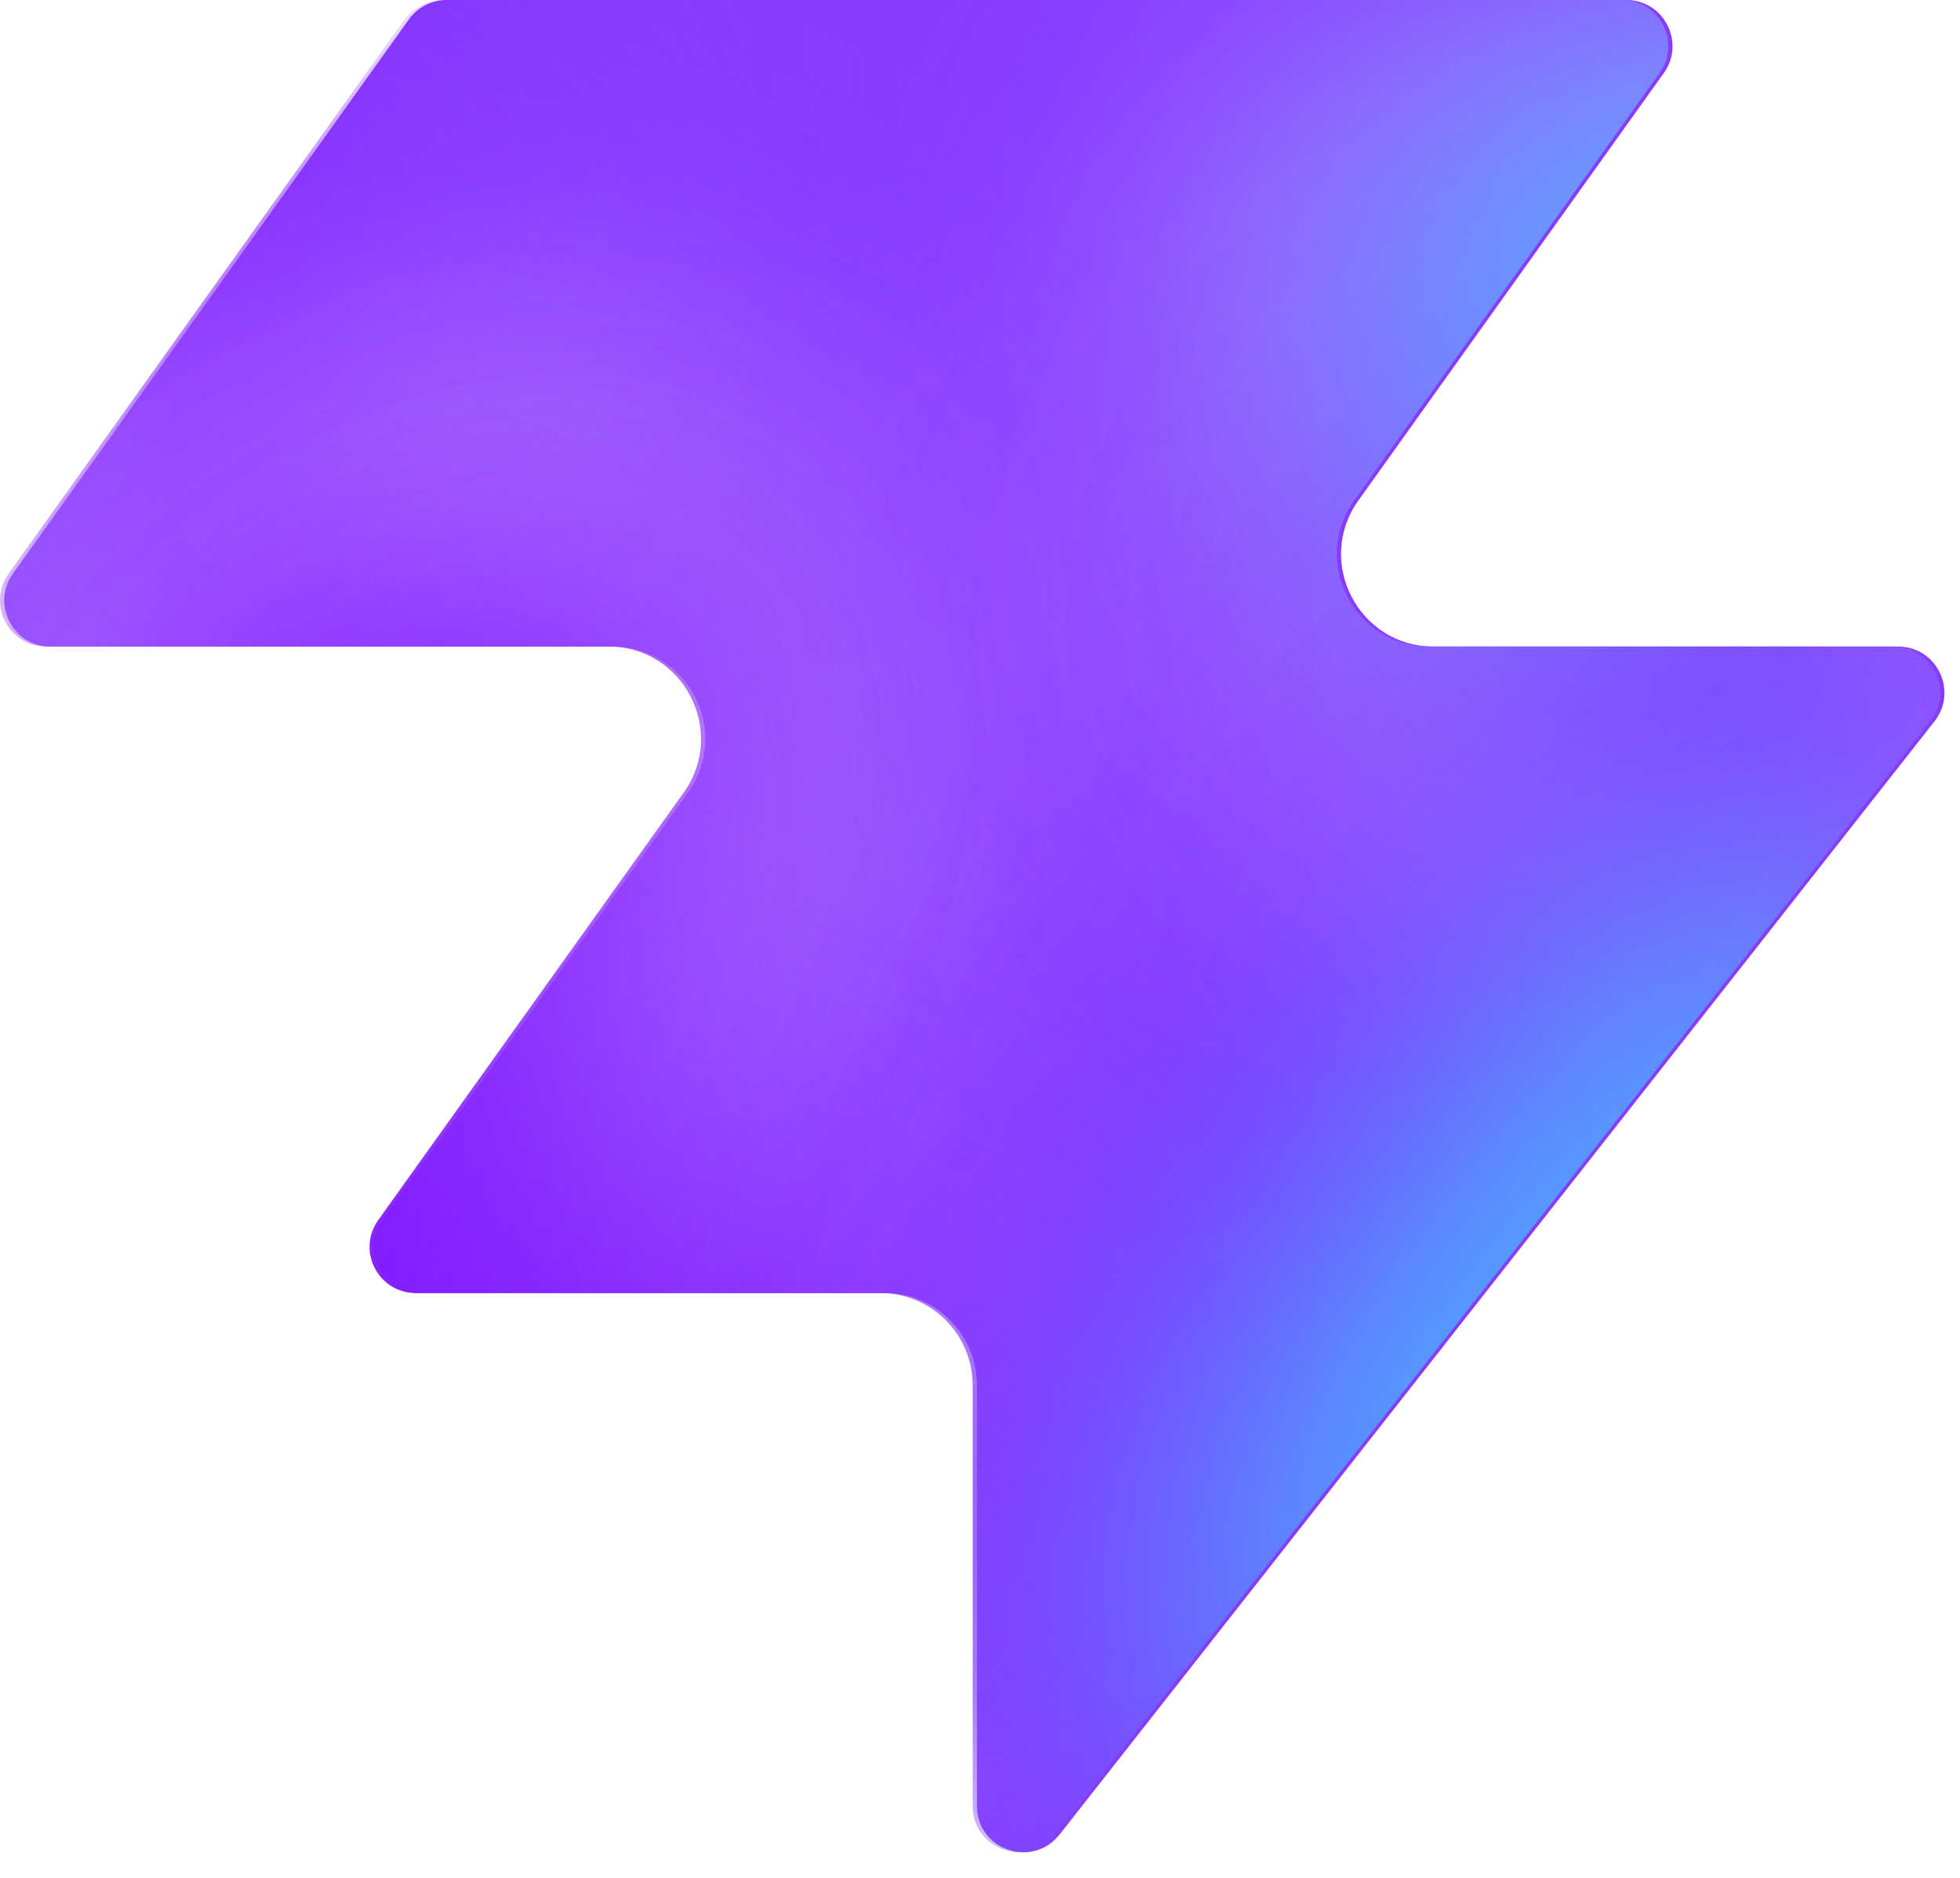
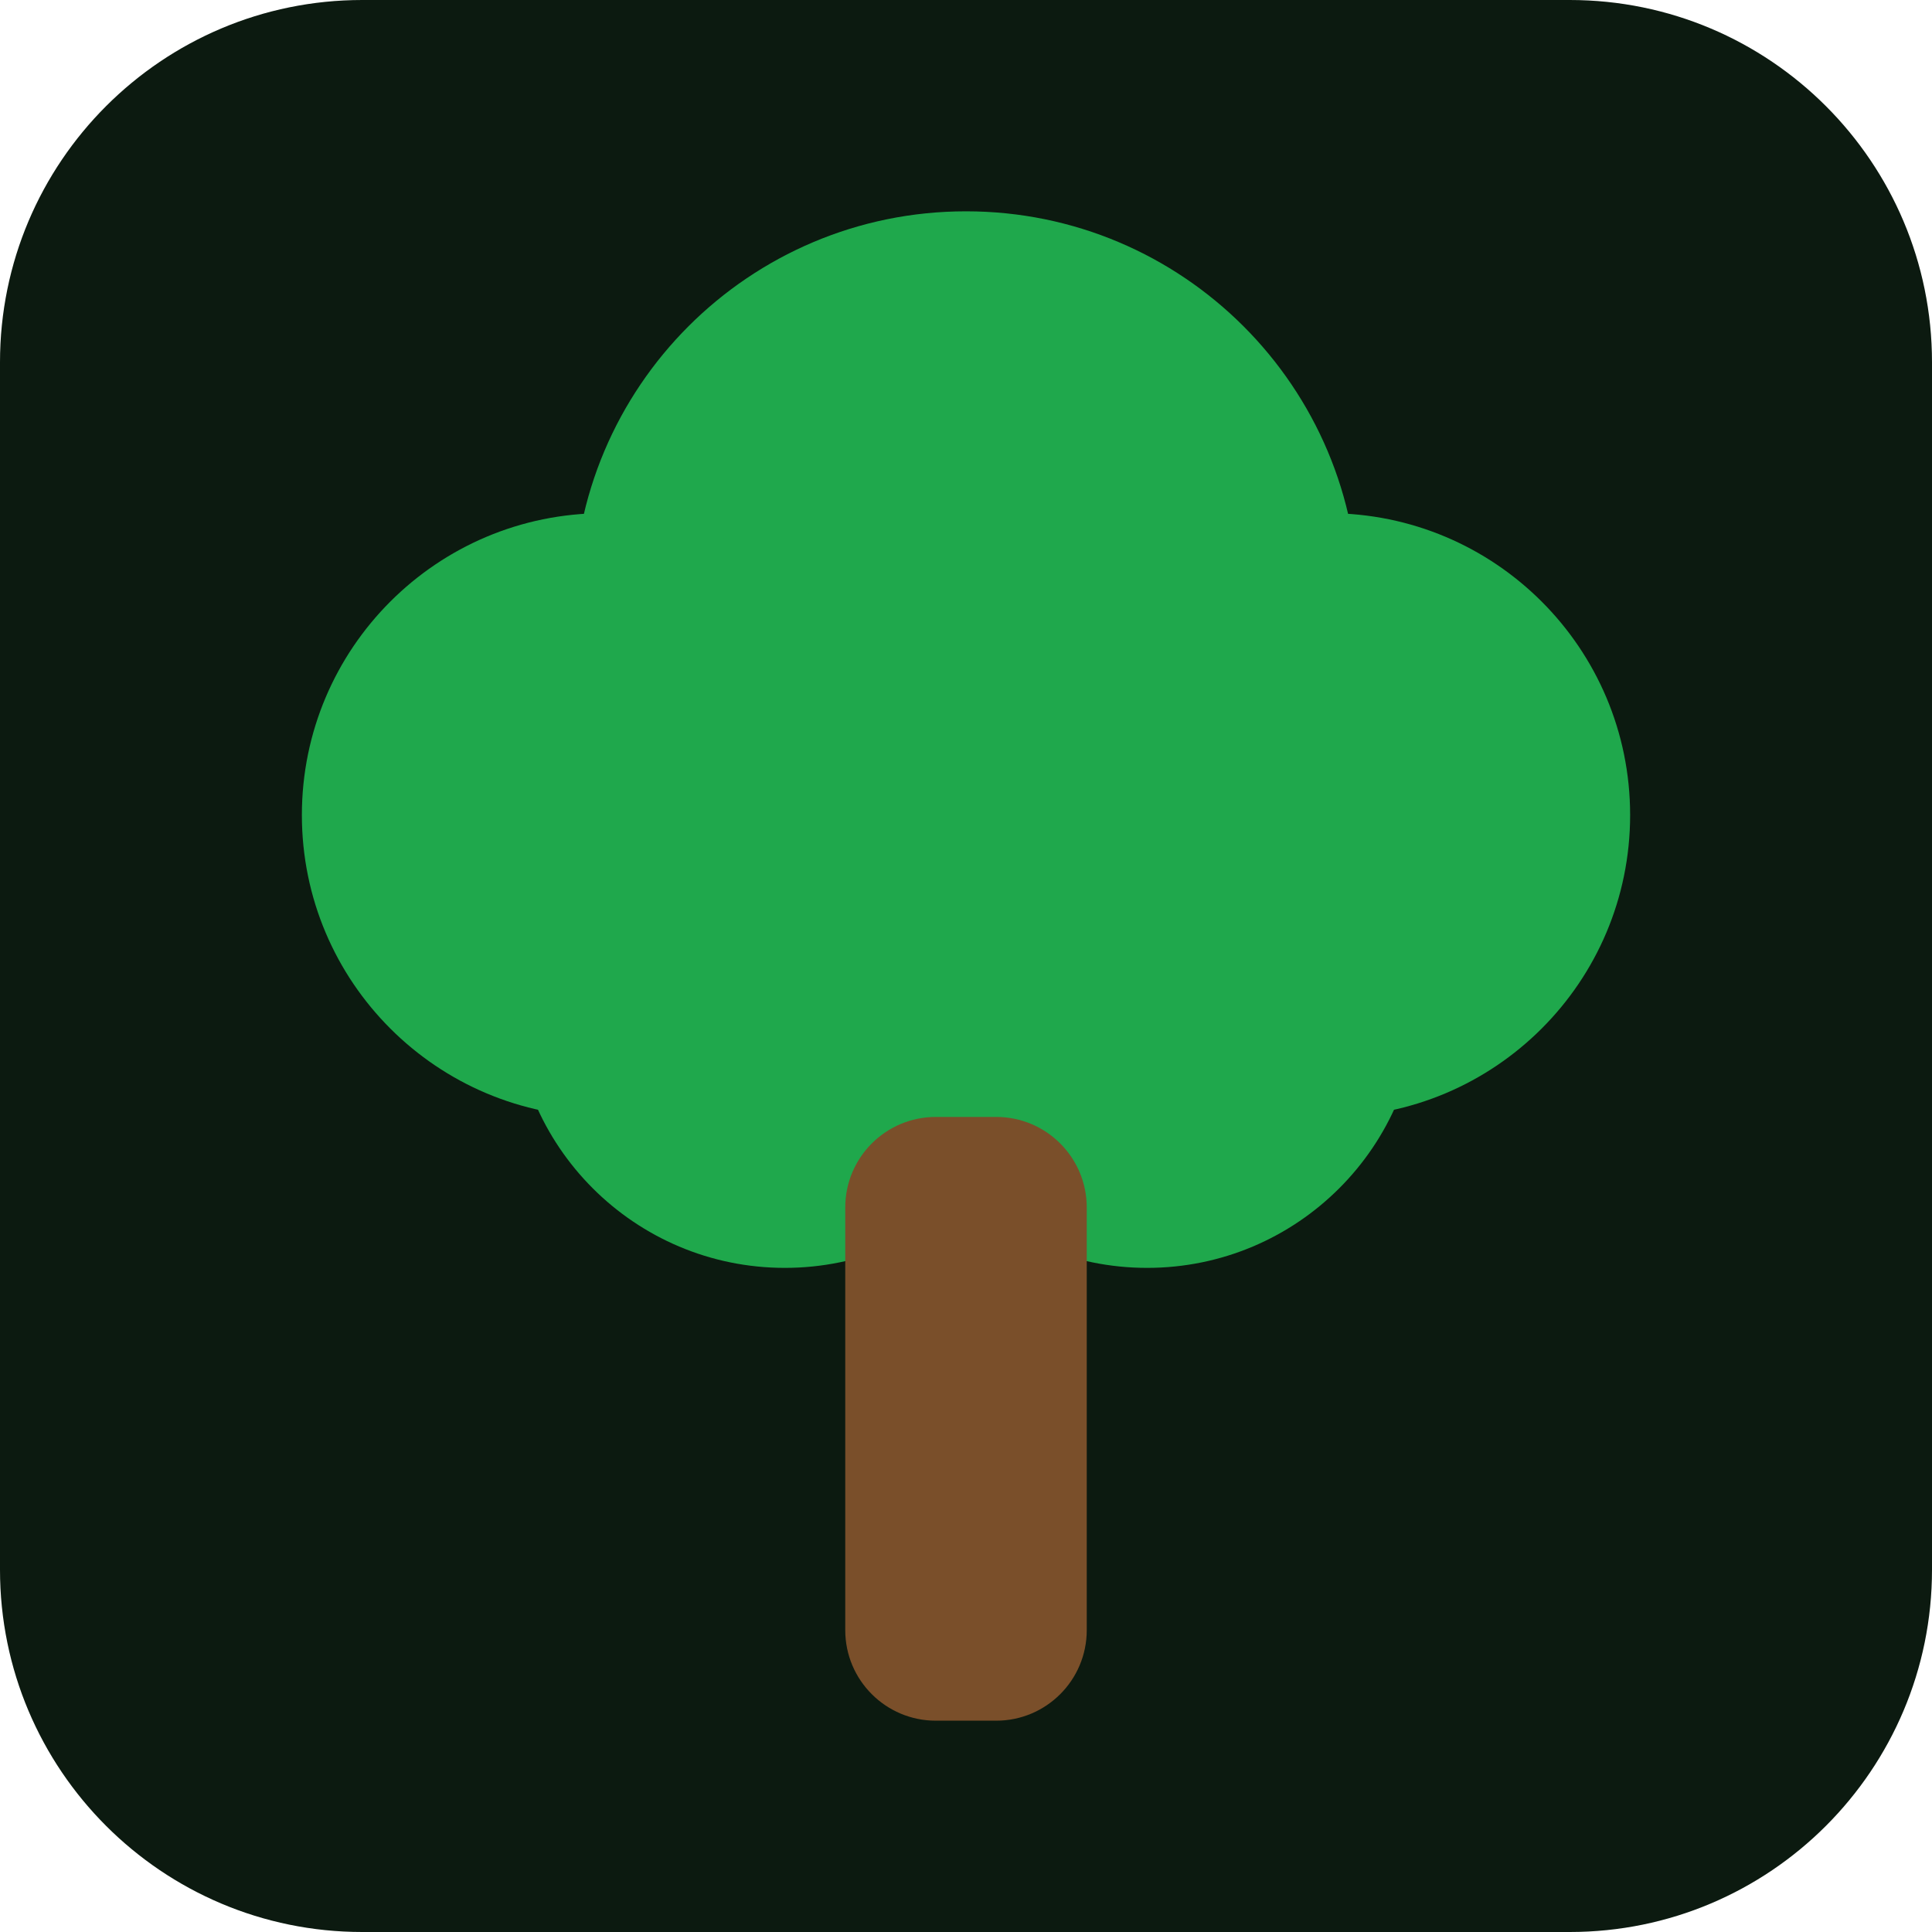
- <svg xmlns="http://www.w3.org/2000/svg" width="48" height="46" fill="none" viewBox="0 0 48 46">
-   <path fill="#863bff" d="M25.946 44.938c-.664.845-2.021.375-2.021-.698V33.937a2.26 2.26 0 0 0-2.262-2.262H10.287c-.92 0-1.456-1.04-.92-1.788l7.48-10.471c1.07-1.497 0-3.578-1.842-3.578H1.237c-.92 0-1.456-1.04-.92-1.788L10.013.474c.214-.297.556-.474.92-.474h28.894c.92 0 1.456 1.04.92 1.788l-7.48 10.471c-1.07 1.498 0 3.579 1.842 3.579h11.377c.943 0 1.473 1.088.89 1.83L25.947 44.94z" style="fill:#863bff;fill:color(display-p3 .525 .23 1);fill-opacity:1" />
-   <mask id="a" width="48" height="46" x="0" y="0" maskUnits="userSpaceOnUse" style="mask-type:alpha">
-     <path fill="#000" d="M25.842 44.938c-.664.844-2.021.375-2.021-.698V33.937a2.26 2.26 0 0 0-2.262-2.262H10.183c-.92 0-1.456-1.04-.92-1.788l7.48-10.471c1.07-1.498 0-3.579-1.842-3.579H1.133c-.92 0-1.456-1.04-.92-1.787L9.91.473c.214-.297.556-.474.92-.474h28.894c.92 0 1.456 1.04.92 1.788l-7.48 10.471c-1.07 1.498 0 3.578 1.842 3.578h11.377c.943 0 1.473 1.088.89 1.832L25.843 44.94z" style="fill:#000;fill-opacity:1" />
-   </mask>
-   <g mask="url(#a)">
-     <g filter="url(#b)">
-       <ellipse cx="5.508" cy="14.704" fill="#ede6ff" rx="5.508" ry="14.704" style="fill:#ede6ff;fill:color(display-p3 .927 .903 1);fill-opacity:1" transform="matrix(.00324 1 1 -.00324 -4.47 31.516)" />
-     </g>
-     <g filter="url(#c)">
-       <ellipse cx="10.399" cy="29.851" fill="#ede6ff" rx="10.399" ry="29.851" style="fill:#ede6ff;fill:color(display-p3 .927 .903 1);fill-opacity:1" transform="matrix(.00324 1 1 -.00324 -39.328 7.883)" />
-     </g>
-     <g filter="url(#d)">
-       <ellipse cx="5.508" cy="30.487" fill="#7e14ff" rx="5.508" ry="30.487" style="fill:#7e14ff;fill:color(display-p3 .492 .077 1);fill-opacity:1" transform="rotate(89.814 -25.913 -14.639)scale(1 -1)" />
-     </g>
-     <g filter="url(#e)">
-       <ellipse cx="5.508" cy="30.599" fill="#7e14ff" rx="5.508" ry="30.599" style="fill:#7e14ff;fill:color(display-p3 .492 .077 1);fill-opacity:1" transform="rotate(89.814 -32.644 -3.334)scale(1 -1)" />
-     </g>
-     <g filter="url(#f)">
-       <ellipse cx="5.508" cy="30.599" fill="#7e14ff" rx="5.508" ry="30.599" style="fill:#7e14ff;fill:color(display-p3 .492 .077 1);fill-opacity:1" transform="matrix(.00324 1 1 -.00324 -34.34 30.47)" />
-     </g>
-     <g filter="url(#g)">
-       <ellipse cx="14.072" cy="22.078" fill="#ede6ff" rx="14.072" ry="22.078" style="fill:#ede6ff;fill:color(display-p3 .927 .903 1);fill-opacity:1" transform="rotate(93.35 24.506 48.493)scale(-1 1)" />
-     </g>
-     <g filter="url(#h)">
-       <ellipse cx="3.47" cy="21.501" fill="#7e14ff" rx="3.47" ry="21.501" style="fill:#7e14ff;fill:color(display-p3 .492 .077 1);fill-opacity:1" transform="rotate(89.009 28.708 47.59)scale(-1 1)" />
-     </g>
-     <g filter="url(#i)">
-       <ellipse cx="3.47" cy="21.501" fill="#7e14ff" rx="3.47" ry="21.501" style="fill:#7e14ff;fill:color(display-p3 .492 .077 1);fill-opacity:1" transform="rotate(89.009 28.708 47.59)scale(-1 1)" />
-     </g>
-     <g filter="url(#j)">
-       <ellipse cx=".387" cy="8.972" fill="#7e14ff" rx="4.407" ry="29.108" style="fill:#7e14ff;fill:color(display-p3 .492 .077 1);fill-opacity:1" transform="rotate(39.51 .387 8.972)" />
-     </g>
-     <g filter="url(#k)">
-       <ellipse cx="47.523" cy="-6.092" fill="#7e14ff" rx="4.407" ry="29.108" style="fill:#7e14ff;fill:color(display-p3 .492 .077 1);fill-opacity:1" transform="rotate(37.892 47.523 -6.092)" />
-     </g>
-     <g filter="url(#l)">
-       <ellipse cx="41.412" cy="6.333" fill="#47bfff" rx="5.971" ry="9.665" style="fill:#47bfff;fill:color(display-p3 .28 .748 1);fill-opacity:1" transform="rotate(37.892 41.412 6.333)" />
-     </g>
-     <g filter="url(#m)">
-       <ellipse cx="-1.879" cy="38.332" fill="#7e14ff" rx="4.407" ry="29.108" style="fill:#7e14ff;fill:color(display-p3 .492 .077 1);fill-opacity:1" transform="rotate(37.892 -1.88 38.332)" />
-     </g>
-     <g filter="url(#n)">
-       <ellipse cx="-1.879" cy="38.332" fill="#7e14ff" rx="4.407" ry="29.108" style="fill:#7e14ff;fill:color(display-p3 .492 .077 1);fill-opacity:1" transform="rotate(37.892 -1.88 38.332)" />
-     </g>
-     <g filter="url(#o)">
-       <ellipse cx="35.651" cy="29.907" fill="#7e14ff" rx="4.407" ry="29.108" style="fill:#7e14ff;fill:color(display-p3 .492 .077 1);fill-opacity:1" transform="rotate(37.892 35.651 29.907)" />
-     </g>
-     <g filter="url(#p)">
-       <ellipse cx="38.418" cy="32.4" fill="#47bfff" rx="5.971" ry="15.297" style="fill:#47bfff;fill:color(display-p3 .28 .748 1);fill-opacity:1" transform="rotate(37.892 38.418 32.4)" />
-     </g>
-   </g>
-   <defs>
-     <filter id="b" width="60.045" height="41.654" x="-19.77" y="16.149" color-interpolation-filters="sRGB" filterUnits="userSpaceOnUse">
-       <feFlood flood-opacity="0" result="BackgroundImageFix" />
-       <feBlend in="SourceGraphic" in2="BackgroundImageFix" result="shape" />
-       <feGaussianBlur result="effect1_foregroundBlur_2002_17158" stdDeviation="7.659" />
-     </filter>
-     <filter id="c" width="90.34" height="51.437" x="-54.613" y="-7.533" color-interpolation-filters="sRGB" filterUnits="userSpaceOnUse">
-       <feFlood flood-opacity="0" result="BackgroundImageFix" />
-       <feBlend in="SourceGraphic" in2="BackgroundImageFix" result="shape" />
-       <feGaussianBlur result="effect1_foregroundBlur_2002_17158" stdDeviation="7.659" />
-     </filter>
-     <filter id="d" width="79.355" height="29.4" x="-49.64" y="2.03" color-interpolation-filters="sRGB" filterUnits="userSpaceOnUse">
-       <feFlood flood-opacity="0" result="BackgroundImageFix" />
-       <feBlend in="SourceGraphic" in2="BackgroundImageFix" result="shape" />
-       <feGaussianBlur result="effect1_foregroundBlur_2002_17158" stdDeviation="4.596" />
-     </filter>
-     <filter id="e" width="79.579" height="29.4" x="-45.045" y="20.029" color-interpolation-filters="sRGB" filterUnits="userSpaceOnUse">
-       <feFlood flood-opacity="0" result="BackgroundImageFix" />
-       <feBlend in="SourceGraphic" in2="BackgroundImageFix" result="shape" />
-       <feGaussianBlur result="effect1_foregroundBlur_2002_17158" stdDeviation="4.596" />
-     </filter>
-     <filter id="f" width="79.579" height="29.4" x="-43.513" y="21.178" color-interpolation-filters="sRGB" filterUnits="userSpaceOnUse">
-       <feFlood flood-opacity="0" result="BackgroundImageFix" />
-       <feBlend in="SourceGraphic" in2="BackgroundImageFix" result="shape" />
-       <feGaussianBlur result="effect1_foregroundBlur_2002_17158" stdDeviation="4.596" />
-     </filter>
-     <filter id="g" width="74.749" height="58.852" x="15.756" y="-17.901" color-interpolation-filters="sRGB" filterUnits="userSpaceOnUse">
-       <feFlood flood-opacity="0" result="BackgroundImageFix" />
-       <feBlend in="SourceGraphic" in2="BackgroundImageFix" result="shape" />
-       <feGaussianBlur result="effect1_foregroundBlur_2002_17158" stdDeviation="7.659" />
-     </filter>
-     <filter id="h" width="61.377" height="25.362" x="23.548" y="2.284" color-interpolation-filters="sRGB" filterUnits="userSpaceOnUse">
-       <feFlood flood-opacity="0" result="BackgroundImageFix" />
-       <feBlend in="SourceGraphic" in2="BackgroundImageFix" result="shape" />
-       <feGaussianBlur result="effect1_foregroundBlur_2002_17158" stdDeviation="4.596" />
-     </filter>
-     <filter id="i" width="61.377" height="25.362" x="23.548" y="2.284" color-interpolation-filters="sRGB" filterUnits="userSpaceOnUse">
-       <feFlood flood-opacity="0" result="BackgroundImageFix" />
-       <feBlend in="SourceGraphic" in2="BackgroundImageFix" result="shape" />
-       <feGaussianBlur result="effect1_foregroundBlur_2002_17158" stdDeviation="4.596" />
-     </filter>
-     <filter id="j" width="56.045" height="63.649" x="-27.636" y="-22.853" color-interpolation-filters="sRGB" filterUnits="userSpaceOnUse">
-       <feFlood flood-opacity="0" result="BackgroundImageFix" />
-       <feBlend in="SourceGraphic" in2="BackgroundImageFix" result="shape" />
-       <feGaussianBlur result="effect1_foregroundBlur_2002_17158" stdDeviation="4.596" />
-     </filter>
-     <filter id="k" width="54.814" height="64.646" x="20.116" y="-38.415" color-interpolation-filters="sRGB" filterUnits="userSpaceOnUse">
-       <feFlood flood-opacity="0" result="BackgroundImageFix" />
-       <feBlend in="SourceGraphic" in2="BackgroundImageFix" result="shape" />
-       <feGaussianBlur result="effect1_foregroundBlur_2002_17158" stdDeviation="4.596" />
-     </filter>
-     <filter id="l" width="33.541" height="35.313" x="24.641" y="-11.323" color-interpolation-filters="sRGB" filterUnits="userSpaceOnUse">
-       <feFlood flood-opacity="0" result="BackgroundImageFix" />
-       <feBlend in="SourceGraphic" in2="BackgroundImageFix" result="shape" />
-       <feGaussianBlur result="effect1_foregroundBlur_2002_17158" stdDeviation="4.596" />
-     </filter>
-     <filter id="m" width="54.814" height="64.646" x="-29.286" y="6.009" color-interpolation-filters="sRGB" filterUnits="userSpaceOnUse">
-       <feFlood flood-opacity="0" result="BackgroundImageFix" />
-       <feBlend in="SourceGraphic" in2="BackgroundImageFix" result="shape" />
-       <feGaussianBlur result="effect1_foregroundBlur_2002_17158" stdDeviation="4.596" />
-     </filter>
-     <filter id="n" width="54.814" height="64.646" x="-29.286" y="6.009" color-interpolation-filters="sRGB" filterUnits="userSpaceOnUse">
-       <feFlood flood-opacity="0" result="BackgroundImageFix" />
-       <feBlend in="SourceGraphic" in2="BackgroundImageFix" result="shape" />
-       <feGaussianBlur result="effect1_foregroundBlur_2002_17158" stdDeviation="4.596" />
-     </filter>
-     <filter id="o" width="54.814" height="64.646" x="8.244" y="-2.416" color-interpolation-filters="sRGB" filterUnits="userSpaceOnUse">
-       <feFlood flood-opacity="0" result="BackgroundImageFix" />
-       <feBlend in="SourceGraphic" in2="BackgroundImageFix" result="shape" />
-       <feGaussianBlur result="effect1_foregroundBlur_2002_17158" stdDeviation="4.596" />
-     </filter>
-     <filter id="p" width="39.409" height="43.623" x="18.713" y="10.588" color-interpolation-filters="sRGB" filterUnits="userSpaceOnUse">
-       <feFlood flood-opacity="0" result="BackgroundImageFix" />
-       <feBlend in="SourceGraphic" in2="BackgroundImageFix" result="shape" />
-       <feGaussianBlur result="effect1_foregroundBlur_2002_17158" stdDeviation="4.596" />
-     </filter>
-   </defs>
+ <svg xmlns="http://www.w3.org/2000/svg" viewBox="0 0 64 64">
+   <rect width="64" height="64" rx="12" fill="#0c1a10" />
+   <circle cx="32" cy="20" r="13" fill="#1FA84C" />
+   <circle cx="20" cy="27" r="10" fill="#1FA84C" />
+   <circle cx="44" cy="27" r="10" fill="#1FA84C" />
+   <circle cx="26" cy="33" r="9" fill="#1FA84C" />
+   <circle cx="38" cy="33" r="9" fill="#1FA84C" />
+   <rect x="22" y="28" width="20" height="10" fill="#1FA84C" />
+   <rect x="28" y="37" width="8" height="20" rx="3" fill="#7a4f2a" />
</svg>
